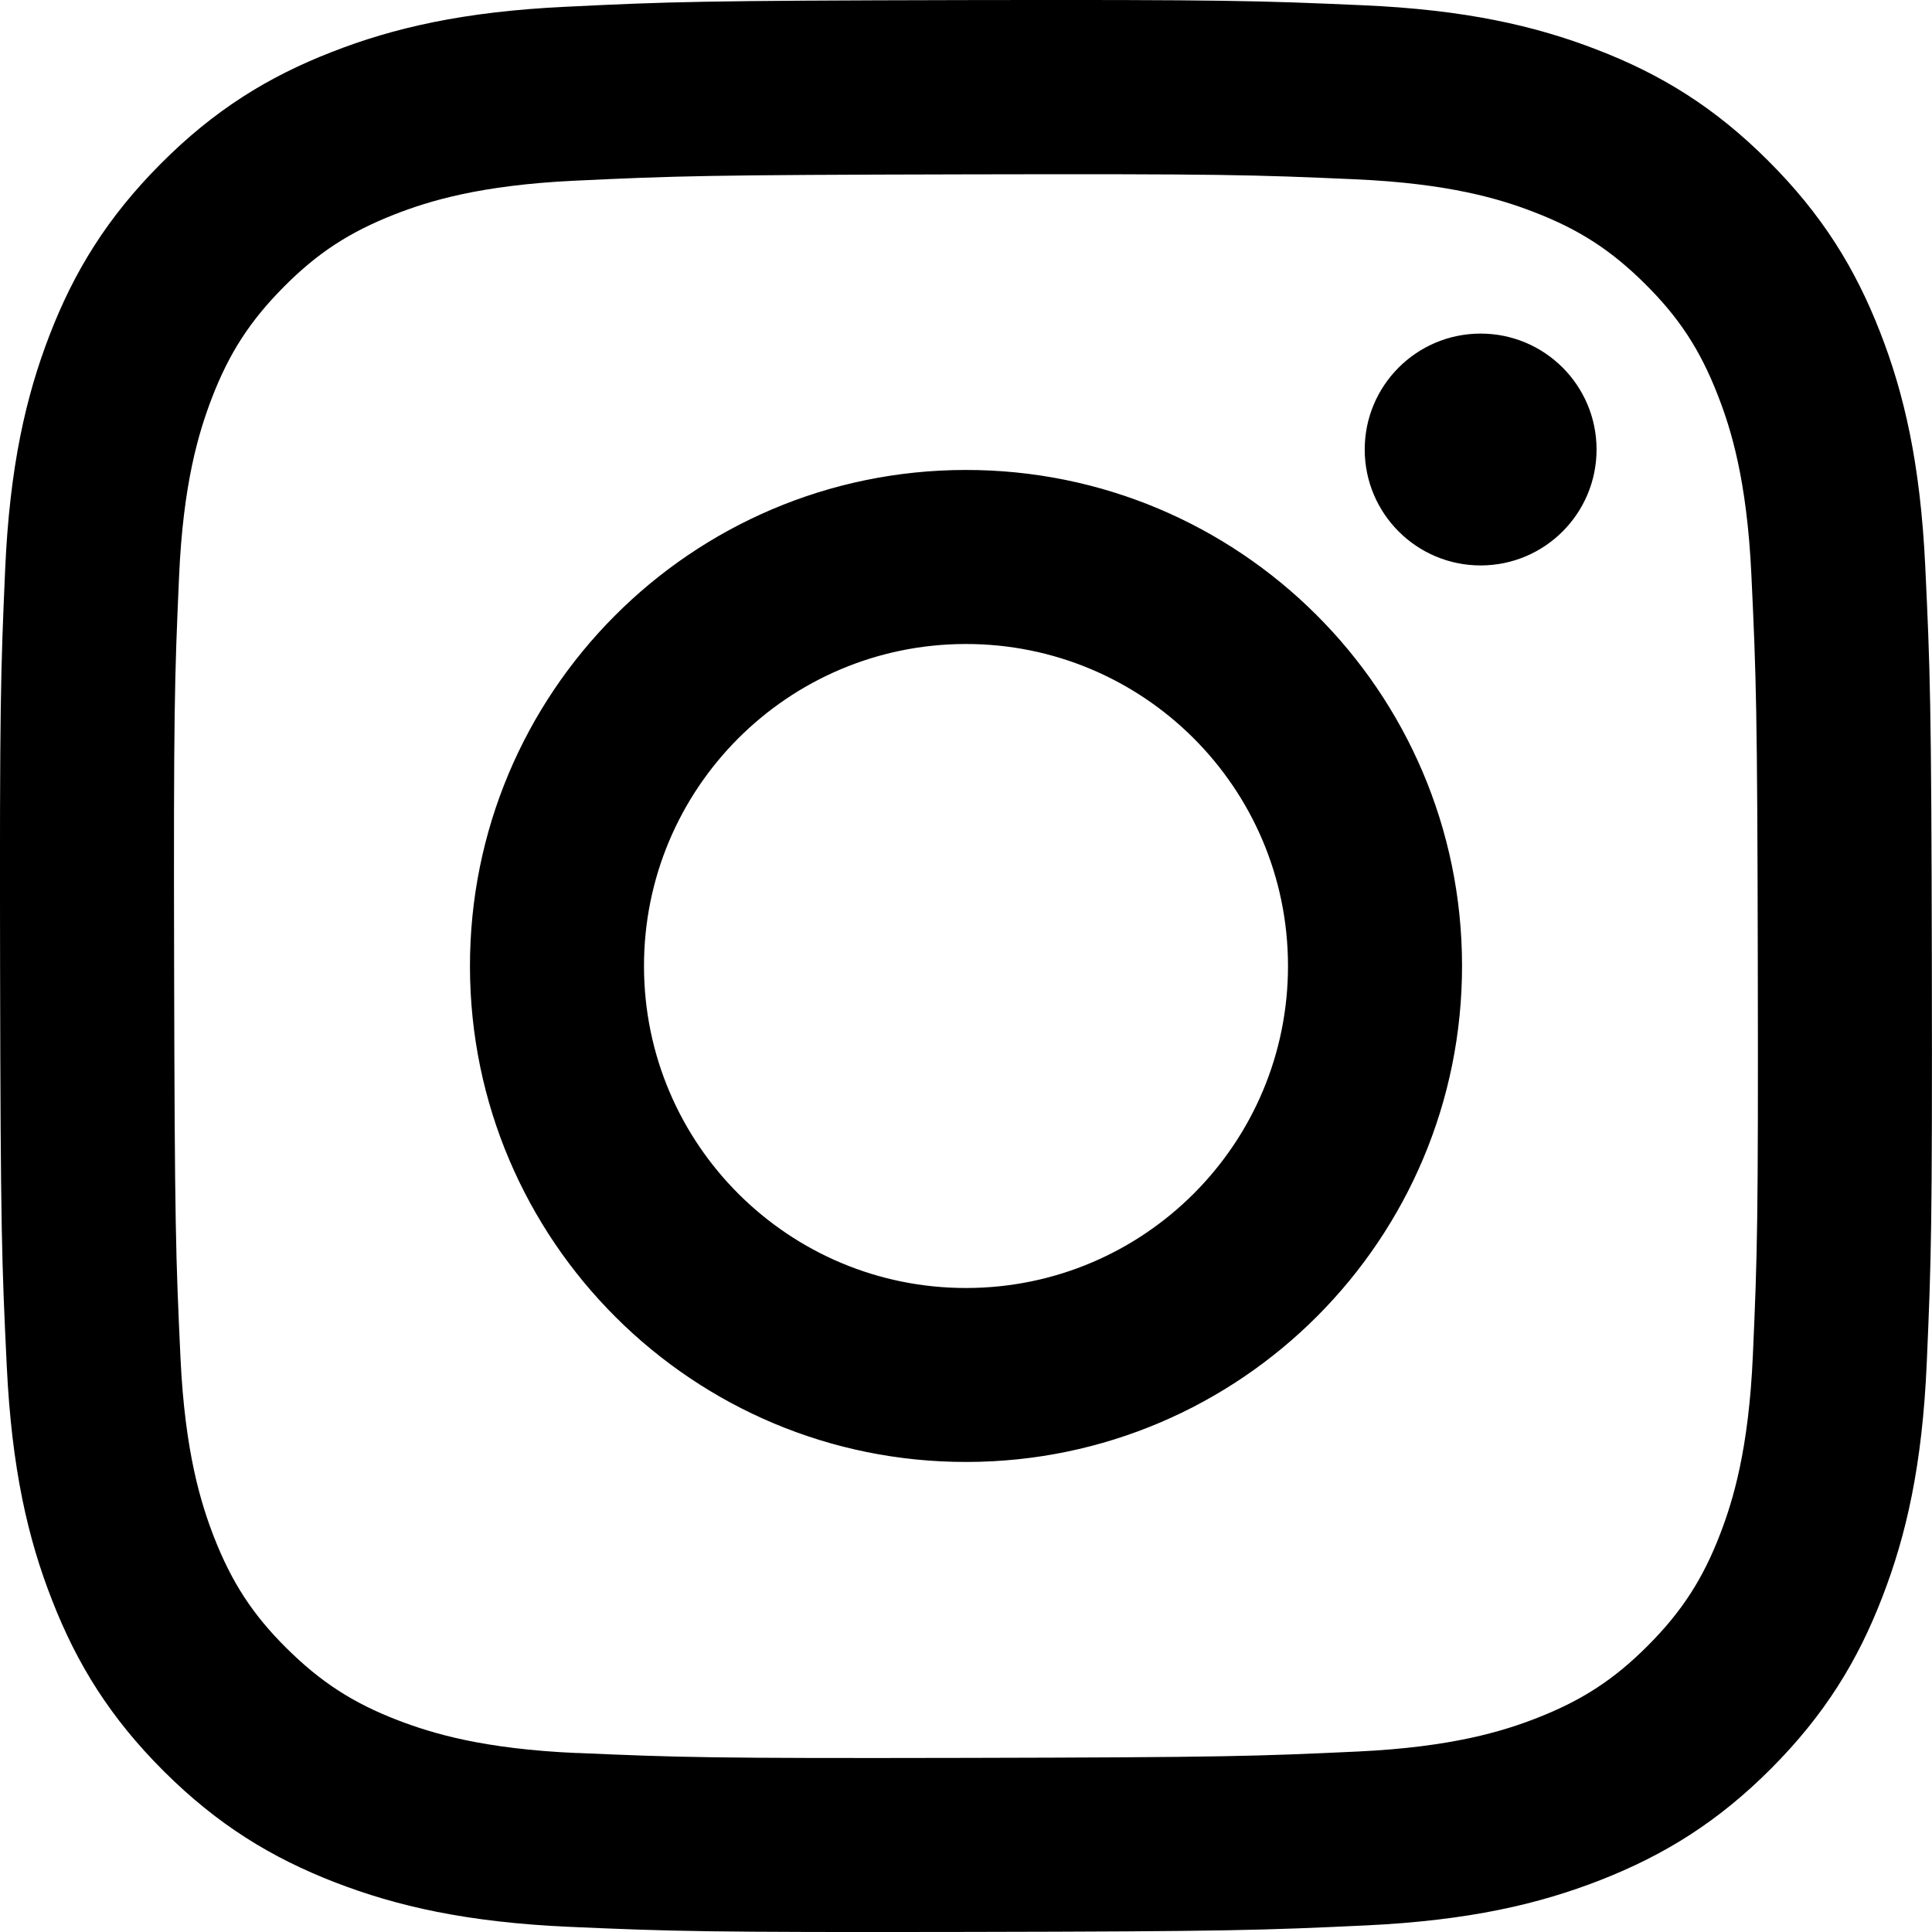
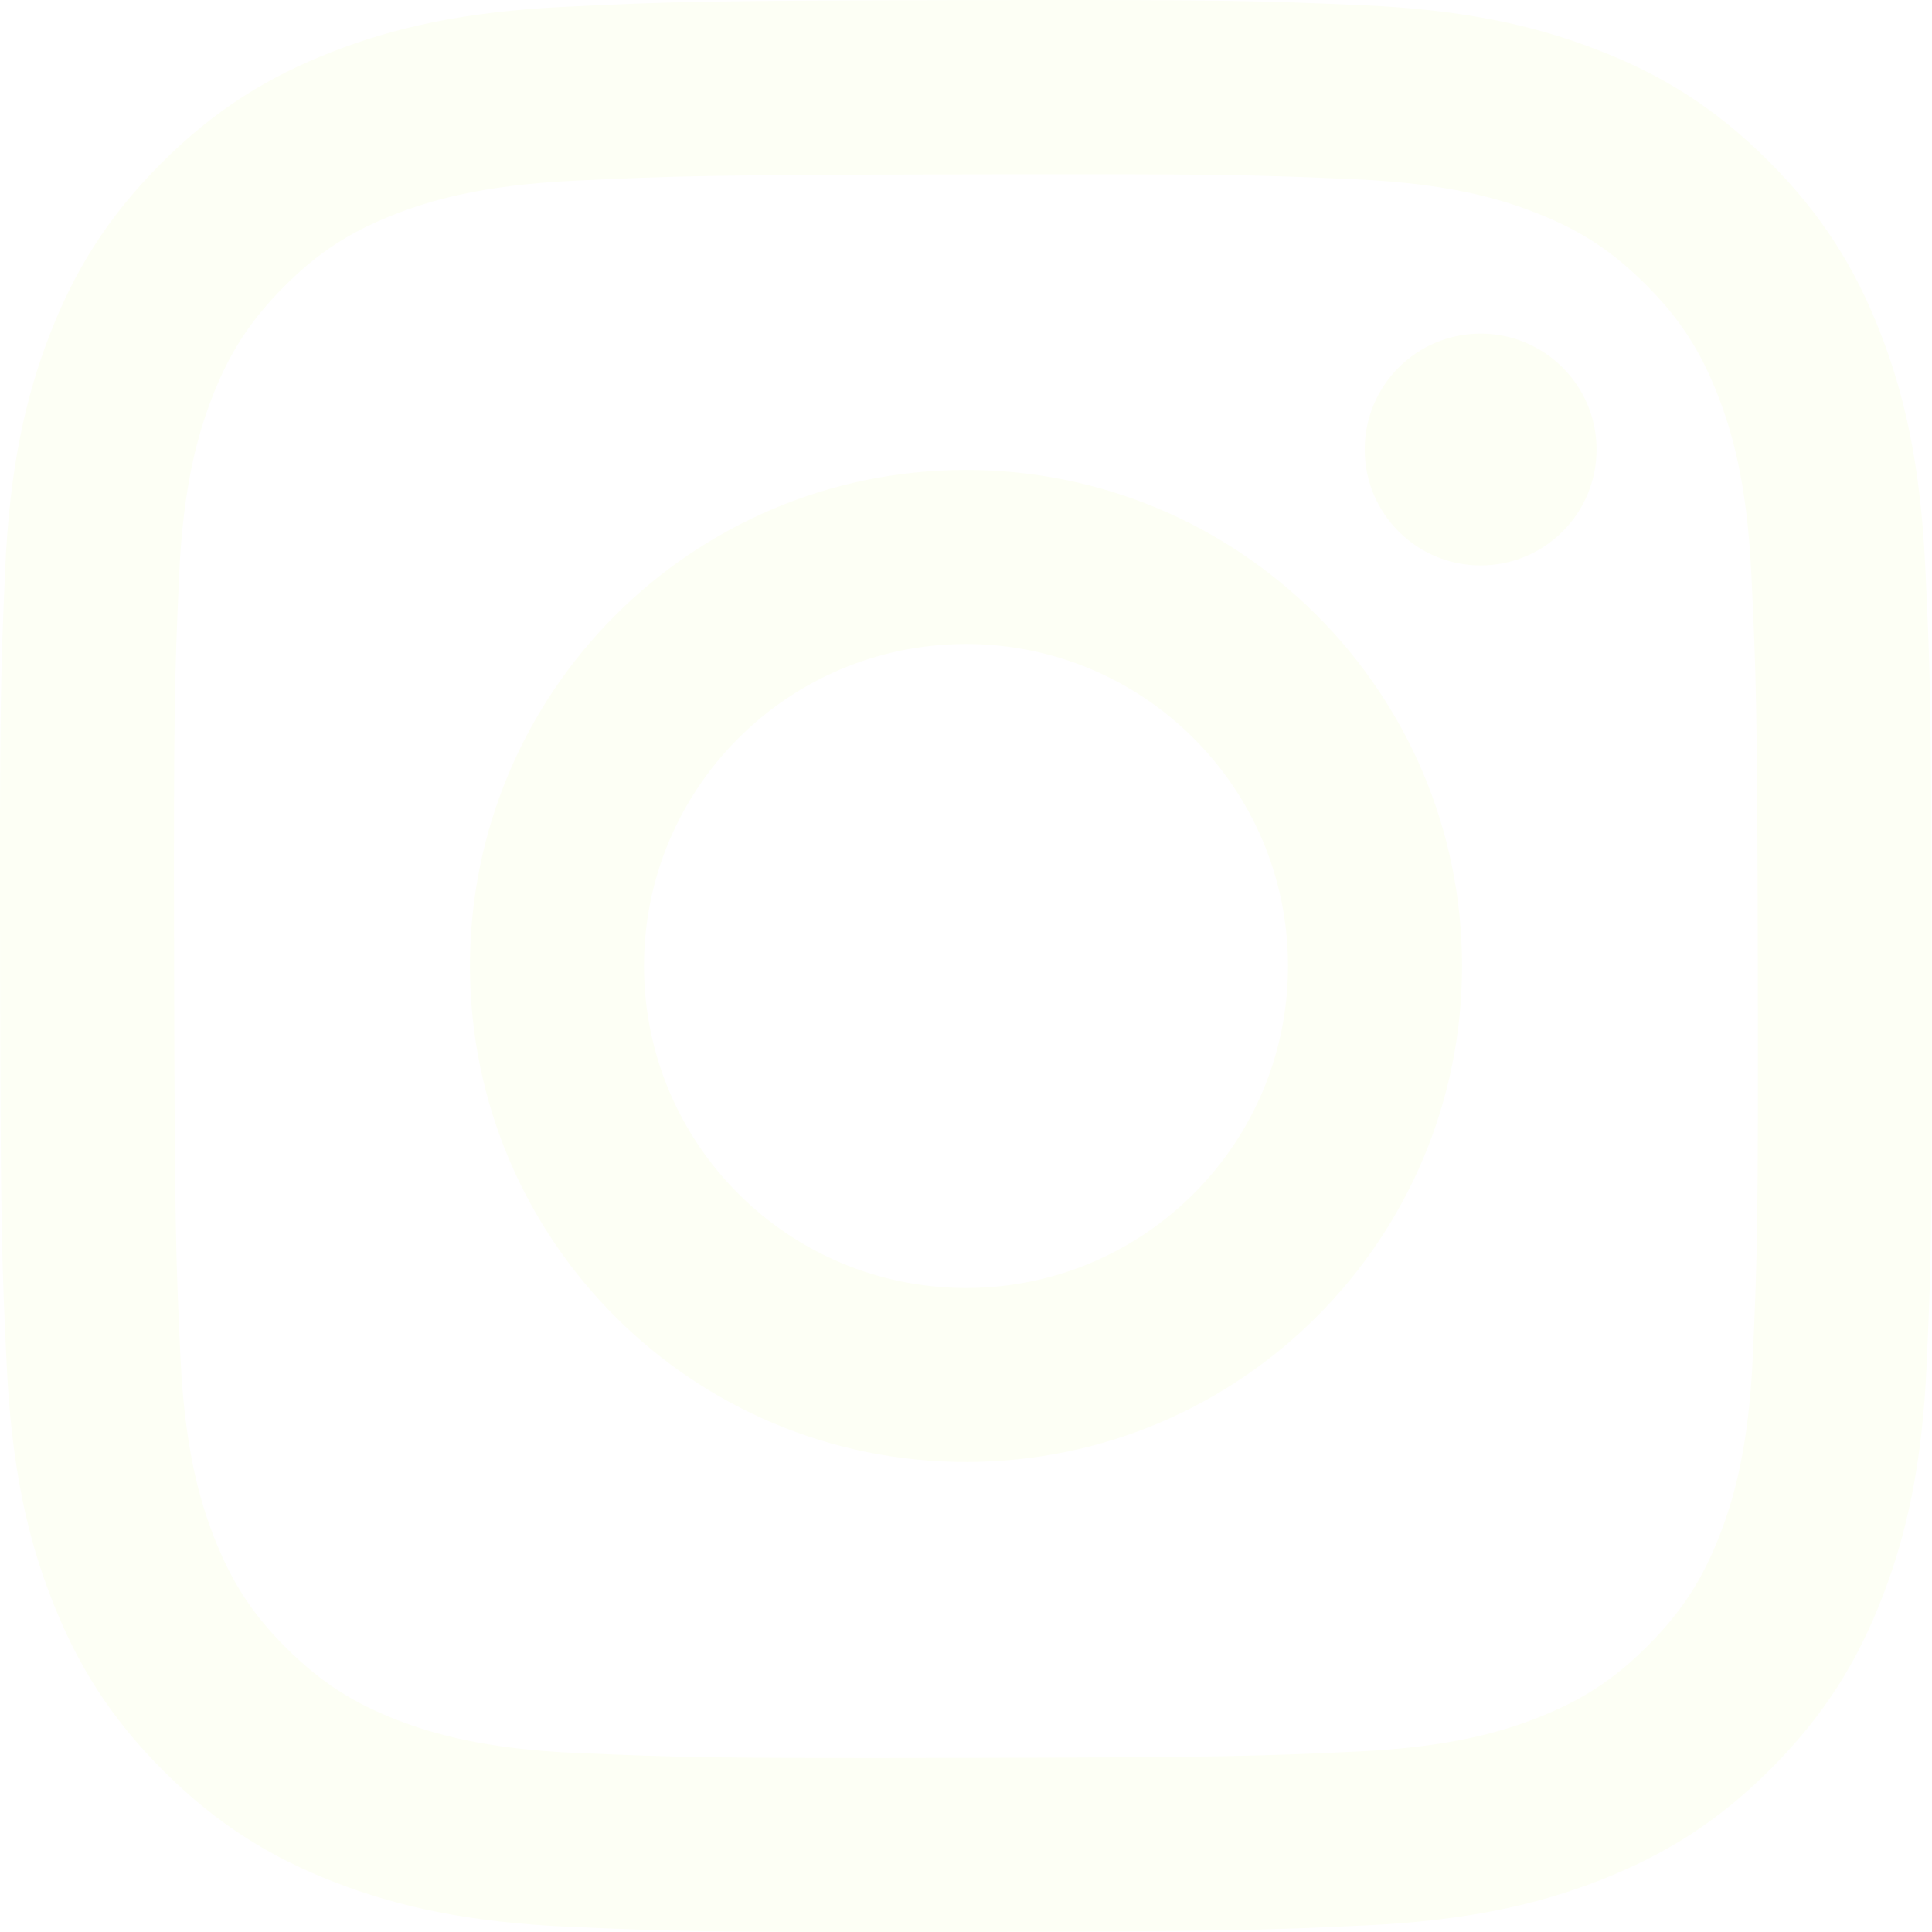
- <svg xmlns="http://www.w3.org/2000/svg" role="img" viewBox="0 0 24 24" width="20" fill="black">
+ <svg xmlns="http://www.w3.org/2000/svg" role="img" viewBox="0 0 24 24" width="20" fill="#fdfff5">
  <path d="M7.03.084c-1.277.06-2.149.264-2.911.563-.789.307-1.458.72-2.123 1.388-.665.668-1.075 1.337-1.38 2.127-.295.764-.496 1.637-.552 2.914-.056 1.278-.069 1.688-.063 4.947.006 3.259.021 3.667.083 4.947.061 1.276.264 2.148.564 2.911.308.789.72 1.457 1.388 2.123.668.665 1.337 1.074 2.128 1.38.763.295 1.636.496 2.913.552 1.277.056 1.688.069 4.946.063 3.258-.006 3.668-.021 4.948-.081 1.28-.061 2.147-.265 2.91-.563.789-.309 1.458-.72 2.123-1.388.665-.668 1.075-1.338 1.379-2.128.296-.763.497-1.636.552-2.912.056-1.281.069-1.69.063-4.948-.006-3.258-.021-3.667-.082-4.947-.061-1.28-.264-2.149-.563-2.912-.308-.789-.72-1.457-1.388-2.123C21.298 1.33 20.628.921 19.838.617 19.074.321 18.202.12 16.924.065 15.647.009 15.236-.005 11.977.001 8.718.008 8.31.021 7.03.084m.14 21.693c-1.17-.051-1.805-.245-2.229-.408-.561-.216-.96-.477-1.382-.895-.422-.418-.681-.819-.9-1.378-.164-.423-.362-1.058-.417-2.228-.059-1.264-.072-1.644-.079-4.848-.007-3.204.005-3.583.061-4.848.05-1.169.246-1.805.408-2.228.216-.561.476-.96.895-1.382.419-.422.818-.681 1.378-.9.423-.165 1.058-.361 2.227-.417 1.266-.06 1.645-.072 4.848-.079 3.203-.007 3.583.005 4.849.061 1.169.051 1.805.244 2.228.408.561.216.96.475 1.382.895.422.419.682.818.9 1.379.165.422.362 1.056.417 2.226.06 1.266.074 1.645.08 4.848.006 3.203-.005 3.583-.061 4.848-.051 1.17-.245 1.806-.408 2.229-.216.56-.476.96-.895 1.381-.419.421-.818.681-1.378.9-.422.165-1.058.362-2.226.417-1.266.059-1.645.072-4.849.079-3.204.007-3.583-.006-4.848-.061M16.953 5.586A1.44 1.44 0 1 0 18.39 4.144a1.44 1.44 0 0 0-1.437 1.442M5.838 12.012c.007 3.403 2.771 6.156 6.173 6.149 3.403-.006 6.157-2.77 6.151-6.173-.006-3.403-2.771-6.157-6.174-6.15-3.403.007-6.156 2.771-6.15 6.174M8 12.008a4 4 0 1 1 4.008 3.992A4 4 0 0 1 8 12.008" />
</svg>
